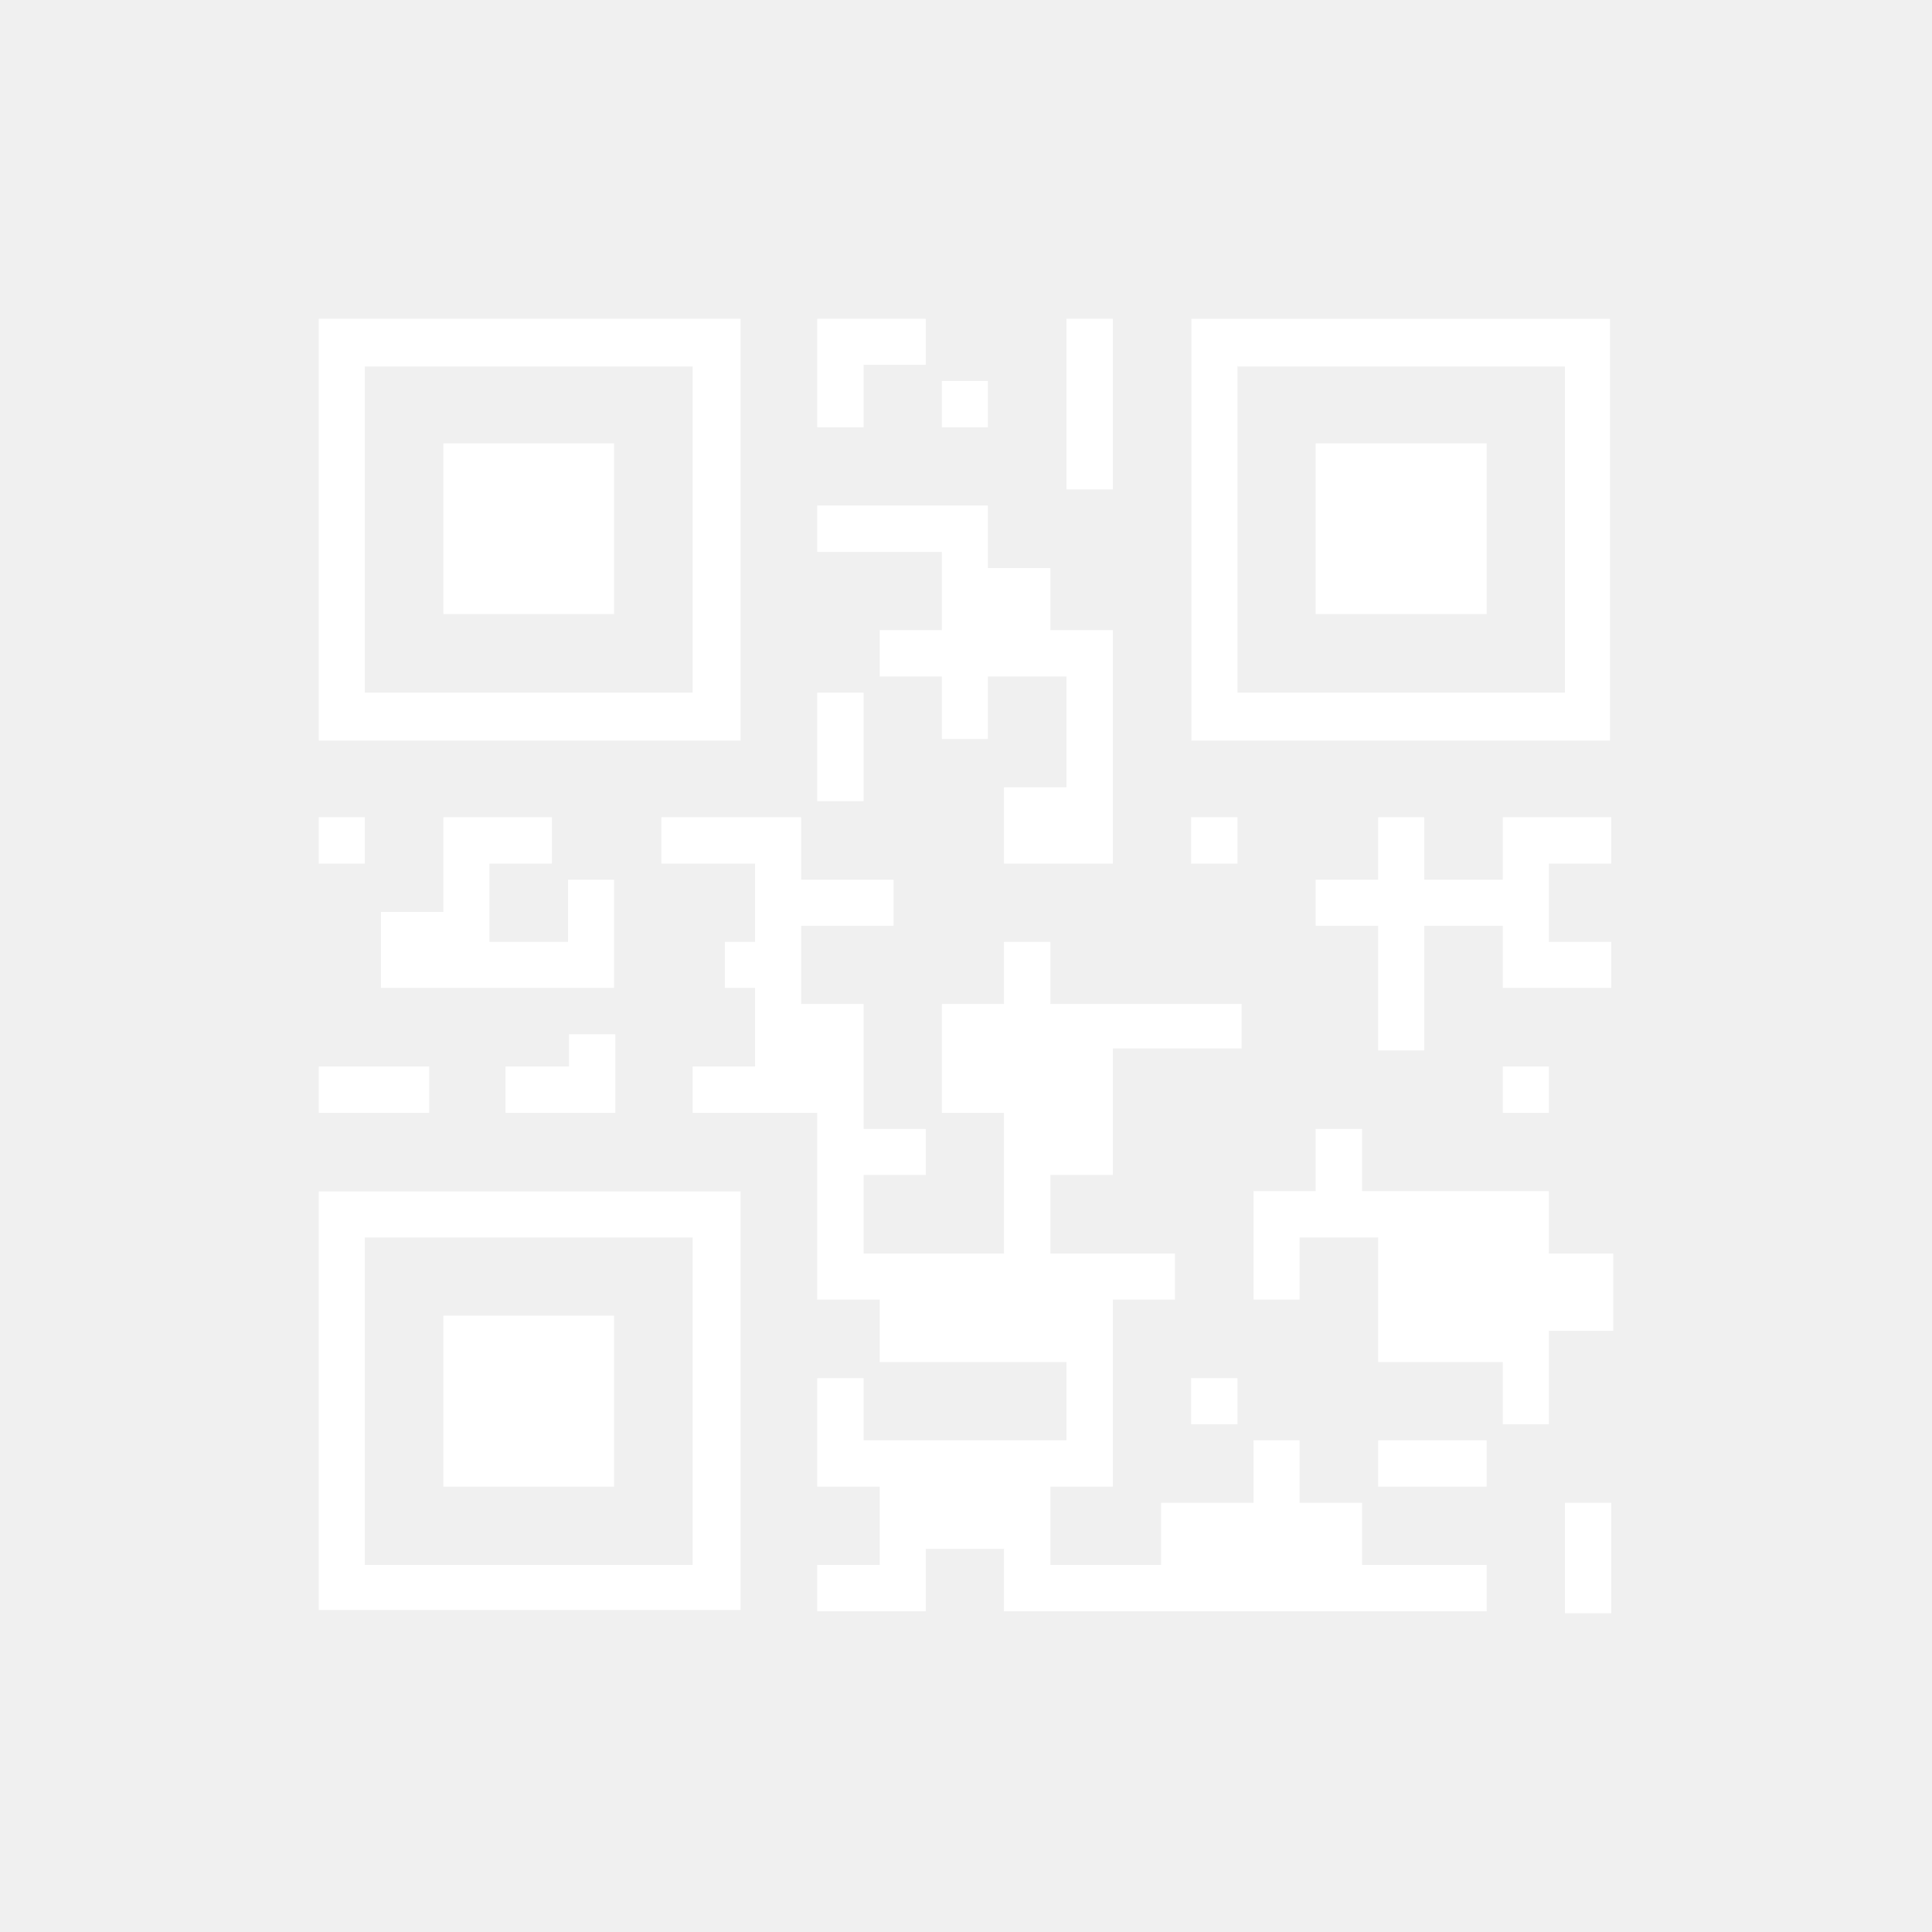
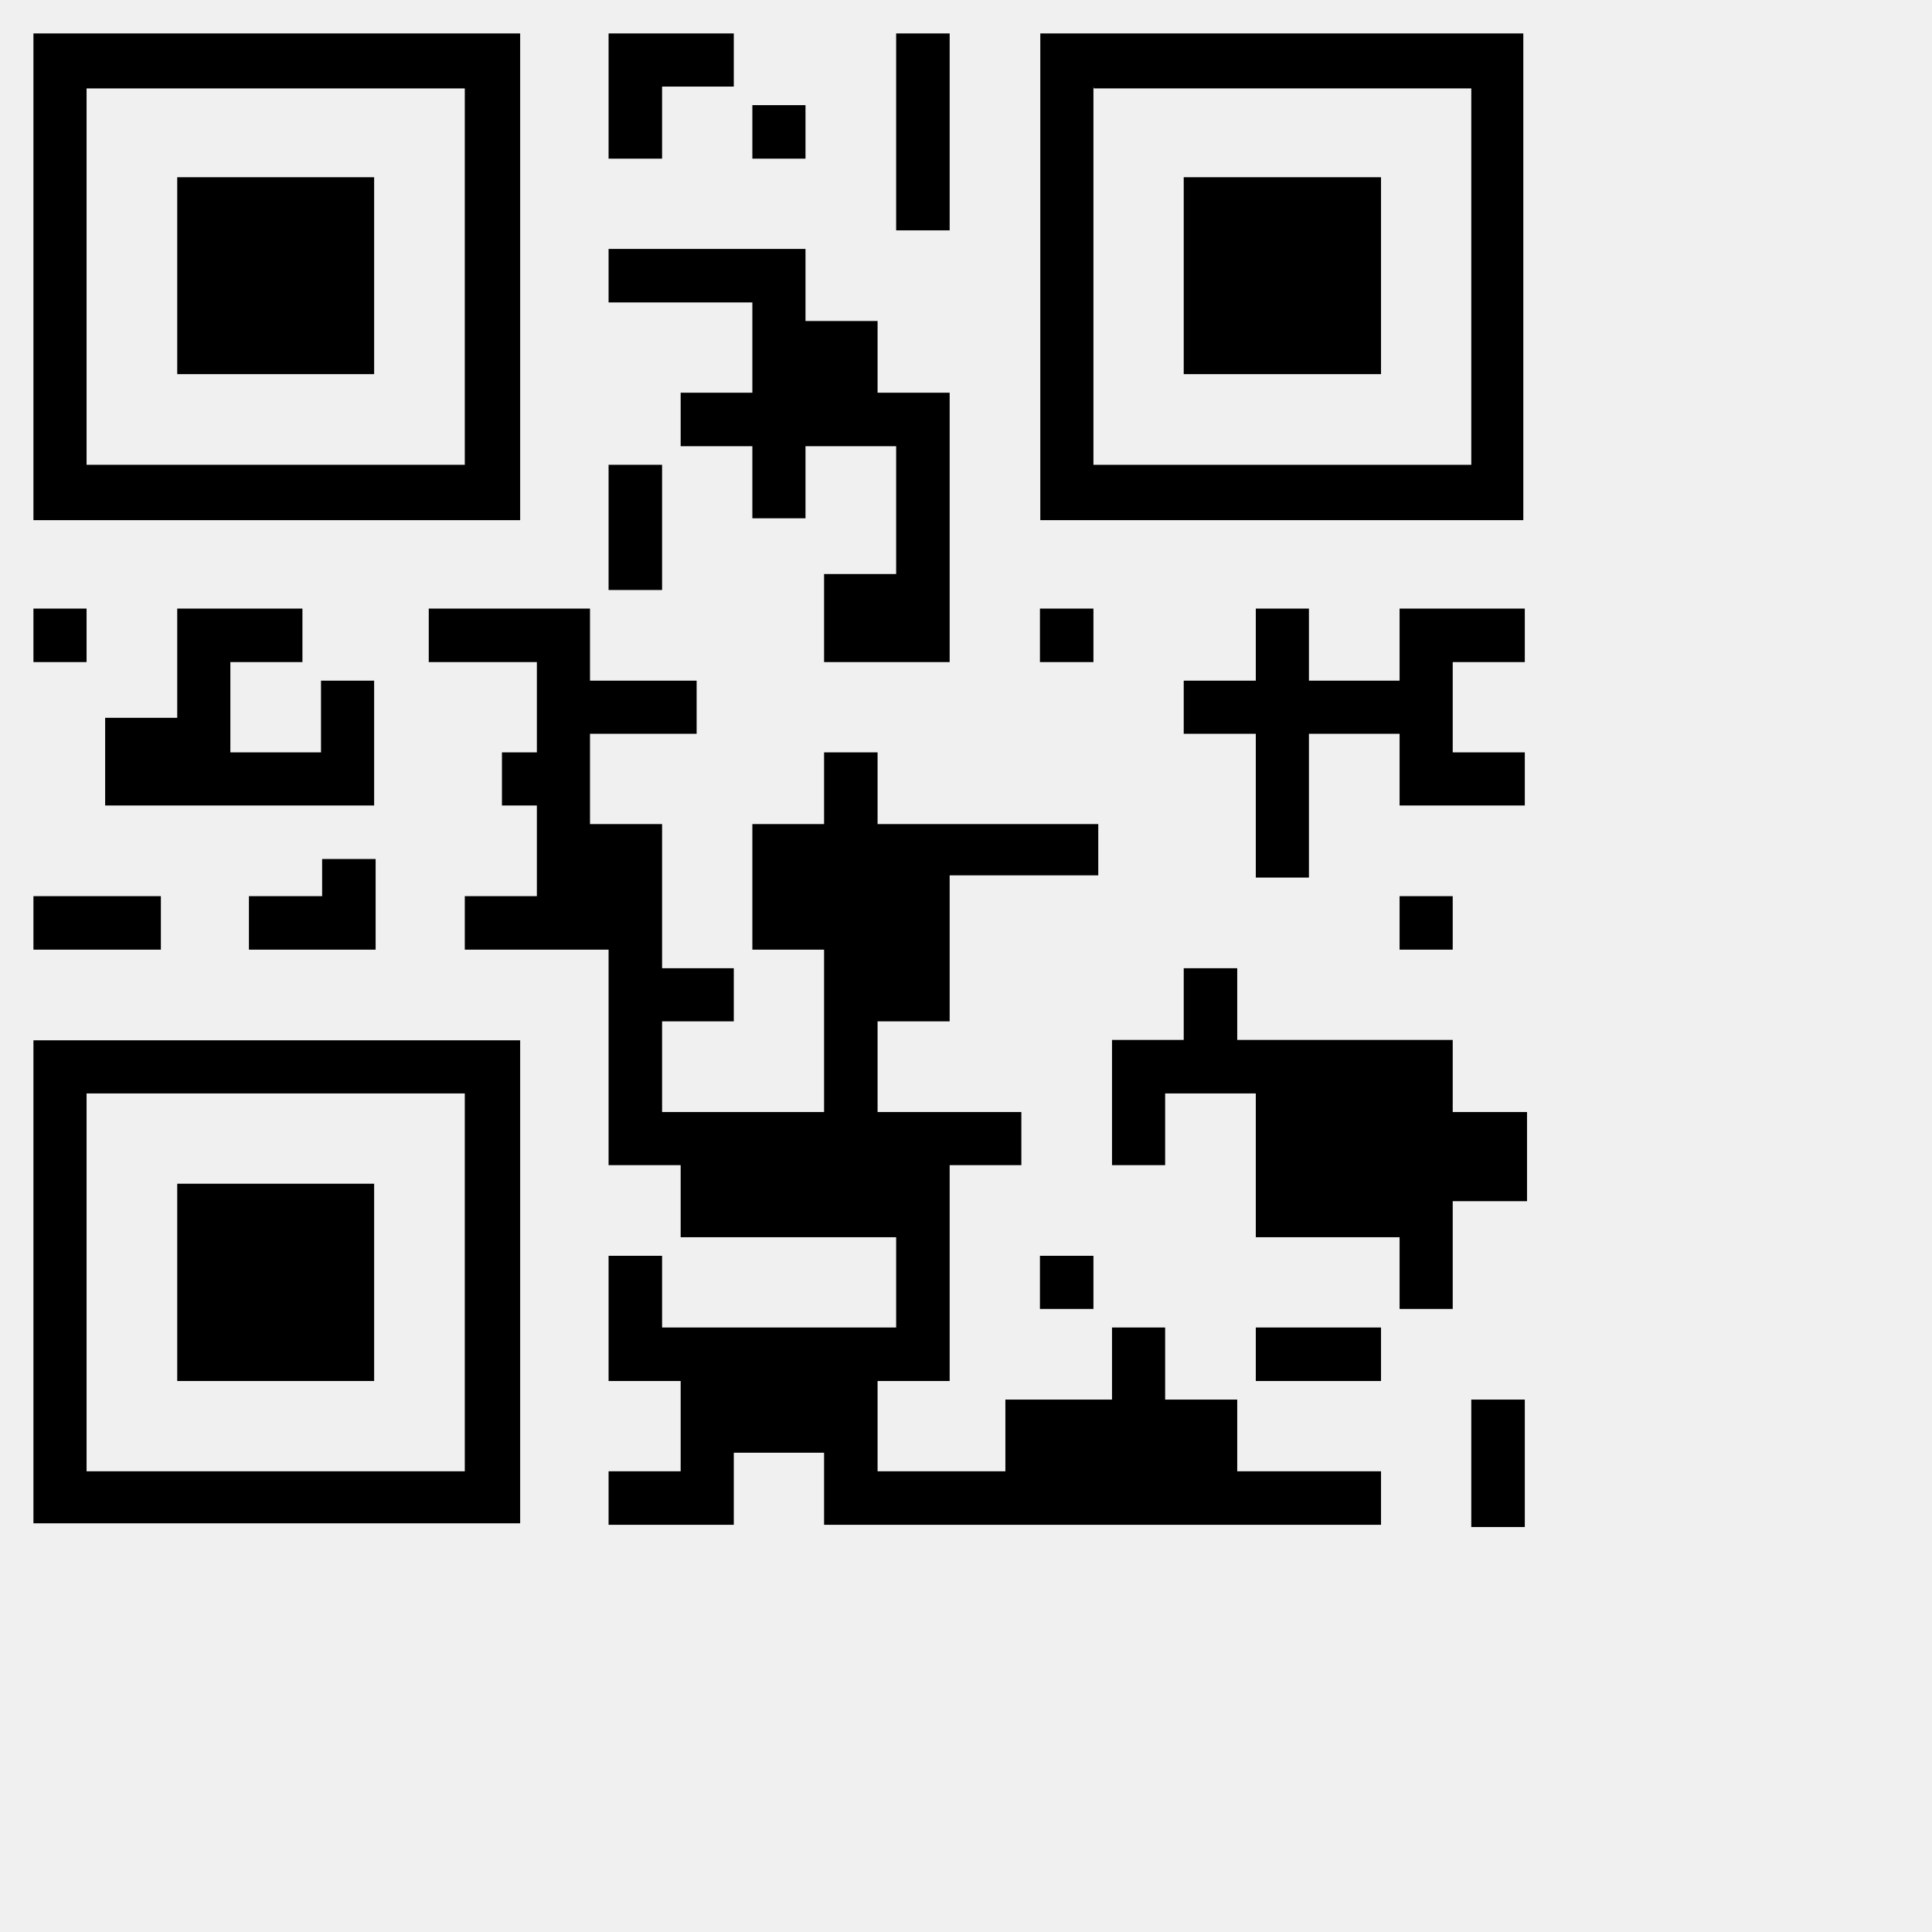
- <svg xmlns="http://www.w3.org/2000/svg" id="Ebene_1" data-name="Ebene 1" viewBox="0 0 60 60">
-   <polygon points="33.12 15.2 34.56 15.2 34.56 9.9 33.12 9.9 33.12 15.2 33.12 15.2" fill="#fff" />
-   <polygon points="40.86 19.07 46.17 19.07 46.17 13.77 40.86 13.77 40.86 19.07 40.86 19.07" fill="#fff" />
-   <polygon points="31.18 50.04 46.17 50.04 46.17 48.6 42.3 48.6 42.3 46.67 40.36 46.67 40.36 44.73 38.93 44.73 38.93 46.67 36.06 46.67 36.06 48.6 32.62 48.6 32.62 46.17 34.56 46.17 34.56 40.36 36.49 40.36 36.49 38.93 32.62 38.93 32.62 36.49 34.56 36.49 34.56 32.56 38.56 32.56 38.56 31.18 32.62 31.18 32.62 29.25 31.18 29.25 31.18 31.18 29.25 31.18 29.25 34.56 31.18 34.56 31.18 38.93 26.82 38.93 26.82 36.49 28.75 36.49 28.75 35.06 26.82 35.06 26.82 31.18 24.88 31.18 24.88 28.75 27.75 28.75 27.75 27.32 24.88 27.32 24.88 25.38 20.54 25.38 20.54 26.82 23.45 26.82 23.45 29.25 22.51 29.25 22.51 30.68 23.45 30.68 23.45 33.12 21.51 33.12 21.51 34.56 25.38 34.56 25.38 40.36 27.32 40.36 27.32 42.3 33.12 42.3 33.12 44.73 26.82 44.73 26.82 42.8 25.38 42.8 25.38 46.17 27.32 46.17 27.32 48.6 25.38 48.6 25.38 50.04 28.75 50.04 28.75 48.1 31.18 48.1 31.18 50.04 31.18 50.04" fill="#fff" />
-   <polygon points="48.1 44.23 48.1 41.33 50.1 41.33 50.1 38.93 48.1 38.93 48.1 36.99 42.3 36.99 42.3 35.06 40.86 35.06 40.86 36.99 38.93 36.99 38.93 40.36 40.36 40.36 40.36 38.43 42.8 38.43 42.8 42.3 46.67 42.3 46.67 44.23 48.1 44.23 48.1 44.23" fill="#fff" />
-   <path d="M37,23H50V9.9H37V23Zm1.44-11.62H48.6V21.51H38.43V11.33Z" fill="#fff" />
-   <polygon points="50.04 46.67 48.6 46.67 48.6 50.1 50.04 50.1 50.04 46.67 50.04 46.67" fill="#fff" />
-   <polygon points="19.07 40.86 13.77 40.86 13.77 46.17 19.07 46.17 19.07 40.86 19.07 40.86" fill="#fff" />
-   <polygon points="46.67 34.56 48.1 34.56 48.1 33.12 46.67 33.12 46.67 34.56 46.67 34.56" fill="#fff" />
-   <path d="M23,37H9.9V50H23V37ZM21.51,48.6H11.33V38.43H21.51V48.6Z" fill="#fff" />
-   <polygon points="13.77 19.07 19.07 19.07 19.07 13.77 13.77 13.77 13.77 19.07 13.77 19.07" fill="#fff" />
-   <path d="M9.9,23H23V9.9H9.9V23Zm1.43-11.62H21.51V21.51H11.33V11.33Z" fill="#fff" />
-   <polygon points="30.68 11.83 29.25 11.83 29.25 13.27 30.68 13.27 30.68 11.83 30.68 11.83" fill="#fff" />
-   <polygon points="15.7 33.12 15.7 34.56 19.11 34.56 19.11 32.12 17.67 32.12 17.67 33.12 15.7 33.12 15.7 33.12" fill="#fff" />
-   <polygon points="25.38 13.27 26.82 13.27 26.82 11.33 28.75 11.33 28.75 9.9 25.38 9.9 25.38 13.27 25.38 13.27" fill="#fff" />
-   <polygon points="50.04 25.38 46.67 25.38 46.67 27.32 44.23 27.32 44.23 25.38 42.8 25.38 42.8 27.32 40.86 27.32 40.86 28.75 42.8 28.75 42.8 32.62 44.23 32.62 44.23 28.75 46.67 28.75 46.67 30.68 50.04 30.68 50.04 29.25 48.1 29.25 48.1 26.82 50.04 26.82 50.04 25.38 50.04 25.38" fill="#fff" />
-   <polygon points="9.9 34.56 13.33 34.56 13.33 33.12 9.9 33.12 9.9 34.56 9.9 34.56" fill="#fff" />
-   <polygon points="36.99 26.82 38.43 26.82 38.43 25.38 36.99 25.38 36.99 26.82 36.99 26.82" fill="#fff" />
-   <polygon points="9.9 26.82 11.33 26.82 11.33 25.38 9.9 25.38 9.9 26.82 9.9 26.82" fill="#fff" />
-   <polygon points="13.77 28.32 11.83 28.32 11.83 30.68 19.07 30.68 19.07 27.32 17.64 27.32 17.64 29.25 15.2 29.25 15.2 26.82 17.14 26.82 17.14 25.38 13.77 25.38 13.77 28.32 13.77 28.32" fill="#fff" />
-   <polygon points="36.99 44.23 38.43 44.23 38.43 42.8 36.99 42.8 36.99 44.23 36.99 44.23" fill="#fff" />
-   <polygon points="27.32 19.57 27.32 21.01 29.25 21.01 29.25 22.95 30.68 22.95 30.68 21.01 33.12 21.01 33.12 24.45 31.18 24.45 31.18 26.82 34.56 26.82 34.56 19.57 32.62 19.57 32.62 17.64 30.68 17.64 30.68 15.7 25.38 15.7 25.38 17.14 29.25 17.14 29.25 19.57 27.32 19.57 27.32 19.57" fill="#fff" />
-   <polygon points="25.38 24.88 26.82 24.88 26.82 21.51 25.38 21.51 25.38 24.88 25.38 24.88" fill="#fff" />
-   <polygon points="46.17 44.73 42.8 44.73 42.8 46.17 46.17 46.17 46.17 44.73 46.17 44.73" fill="#fff" />
+ <svg xmlns="http://www.w3.org/2000/svg" viewBox="9 9 52 52">
+   <polygon points="33.12 15.2 34.56 15.2 34.56 9.9 33.12 9.9 33.12 15.2 33.12 15.2" fill="currentcolor" />
+   <polygon points="40.86 19.07 46.17 19.07 46.17 13.77 40.86 13.77 40.86 19.07 40.86 19.07" fill="currentcolor" />
+   <polygon points="31.18 50.04 46.17 50.04 46.17 48.6 42.3 48.6 42.3 46.67 40.36 46.67 40.36 44.73 38.93 44.73 38.93 46.67 36.06 46.67 36.06 48.6 32.62 48.6 32.62 46.17 34.56 46.17 34.56 40.36 36.49 40.36 36.49 38.93 32.62 38.93 32.62 36.49 34.56 36.49 34.56 32.56 38.56 32.56 38.56 31.18 32.62 31.18 32.62 29.25 31.18 29.25 31.18 31.18 29.25 31.18 29.25 34.56 31.18 34.56 31.18 38.93 26.82 38.93 26.82 36.49 28.75 36.49 28.75 35.06 26.82 35.06 26.82 31.18 24.88 31.18 24.88 28.75 27.75 28.75 27.75 27.32 24.88 27.32 24.88 25.38 20.54 25.38 20.54 26.82 23.45 26.82 23.45 29.25 22.51 29.25 22.51 30.68 23.45 30.68 23.45 33.12 21.51 33.12 21.51 34.56 25.38 34.56 25.38 40.36 27.32 40.36 27.32 42.3 33.12 42.3 33.12 44.73 26.82 44.73 26.82 42.8 25.38 42.8 25.38 46.17 27.32 46.17 27.32 48.6 25.38 48.6 25.38 50.04 28.75 50.04 28.75 48.1 31.18 48.1 31.18 50.04 31.18 50.04" fill="currentcolor" />
+   <polygon points="48.1 44.23 48.1 41.33 50.1 41.33 50.1 38.93 48.1 38.93 48.1 36.99 42.3 36.99 42.3 35.06 40.86 35.06 40.86 36.99 38.93 36.99 38.93 40.36 40.36 40.36 40.36 38.43 42.8 38.43 42.8 42.3 46.67 42.3 46.67 44.23 48.1 44.23 48.1 44.23" fill="currentcolor" />
+   <path d="M37,23H50V9.9H37V23Zm1.44-11.62H48.6V21.51H38.43V11.33Z" fill="currentcolor" />
+   <polygon points="50.04 46.67 48.6 46.67 48.6 50.1 50.04 50.1 50.04 46.67 50.04 46.67" fill="currentcolor" />
+   <polygon points="19.07 40.86 13.77 40.86 13.77 46.17 19.07 46.17 19.07 40.86 19.07 40.86" fill="currentcolor" />
+   <polygon points="46.67 34.56 48.1 34.56 48.1 33.12 46.67 33.12 46.67 34.56 46.67 34.56" fill="currentcolor" />
+   <path d="M23,37H9.9V50H23V37ZM21.51,48.6H11.33V38.43H21.51V48.6Z" fill="currentcolor" />
+   <polygon points="13.77 19.07 19.07 19.07 19.07 13.77 13.77 13.77 13.77 19.07 13.77 19.07" fill="currentcolor" />
+   <path d="M9.9,23H23V9.9H9.9V23Zm1.43-11.62H21.51V21.51H11.33V11.33Z" fill="currentcolor" />
+   <polygon points="30.68 11.83 29.25 11.83 29.25 13.27 30.68 13.27 30.68 11.83 30.68 11.83" fill="currentcolor" />
+   <polygon points="15.7 33.12 15.7 34.56 19.11 34.56 19.11 32.12 17.67 32.12 17.67 33.12 15.7 33.12 15.7 33.12" fill="currentcolor" />
+   <polygon points="25.38 13.27 26.82 13.27 26.82 11.33 28.75 11.33 28.75 9.9 25.38 9.9 25.38 13.27 25.38 13.27" fill="currentcolor" />
+   <polygon points="50.04 25.38 46.67 25.38 46.67 27.32 44.23 27.32 44.23 25.38 42.8 25.38 42.8 27.32 40.86 27.32 40.86 28.75 42.8 28.75 42.8 32.62 44.23 32.62 44.23 28.75 46.67 28.75 46.67 30.68 50.04 30.68 50.04 29.25 48.1 29.25 48.1 26.82 50.04 26.82 50.04 25.38 50.04 25.38" fill="currentcolor" />
+   <polygon points="9.9 34.56 13.33 34.56 13.33 33.12 9.9 33.12 9.9 34.56 9.9 34.56" fill="currentcolor" />
+   <polygon points="36.99 26.82 38.43 26.82 38.43 25.38 36.99 25.38 36.99 26.82 36.99 26.82" fill="currentcolor" />
+   <polygon points="9.9 26.82 11.33 26.82 11.33 25.38 9.9 25.38 9.9 26.82 9.9 26.82" fill="currentcolor" />
+   <polygon points="13.77 28.32 11.83 28.32 11.83 30.68 19.07 30.68 19.07 27.32 17.64 27.32 17.64 29.25 15.2 29.25 15.2 26.82 17.14 26.82 17.14 25.38 13.77 25.38 13.77 28.32 13.77 28.32" fill="currentcolor" />
+   <polygon points="36.99 44.23 38.43 44.23 38.43 42.8 36.99 42.8 36.99 44.23 36.99 44.23" fill="currentcolor" />
+   <polygon points="27.32 19.57 27.32 21.01 29.25 21.01 29.25 22.95 30.68 22.95 30.68 21.01 33.12 21.01 33.12 24.45 31.18 24.45 31.18 26.82 34.56 26.82 34.56 19.57 32.62 19.57 32.62 17.64 30.68 17.64 30.68 15.7 25.38 15.7 25.38 17.14 29.25 17.14 29.25 19.57 27.32 19.57 27.32 19.57" fill="currentcolor" />
+   <polygon points="25.38 24.88 26.82 24.88 26.82 21.51 25.38 21.51 25.38 24.88 25.38 24.88" fill="currentcolor" />
+   <polygon points="46.17 44.73 42.8 44.73 42.8 46.17 46.17 46.17 46.17 44.73 46.17 44.73" fill="currentcolor" />
</svg>
